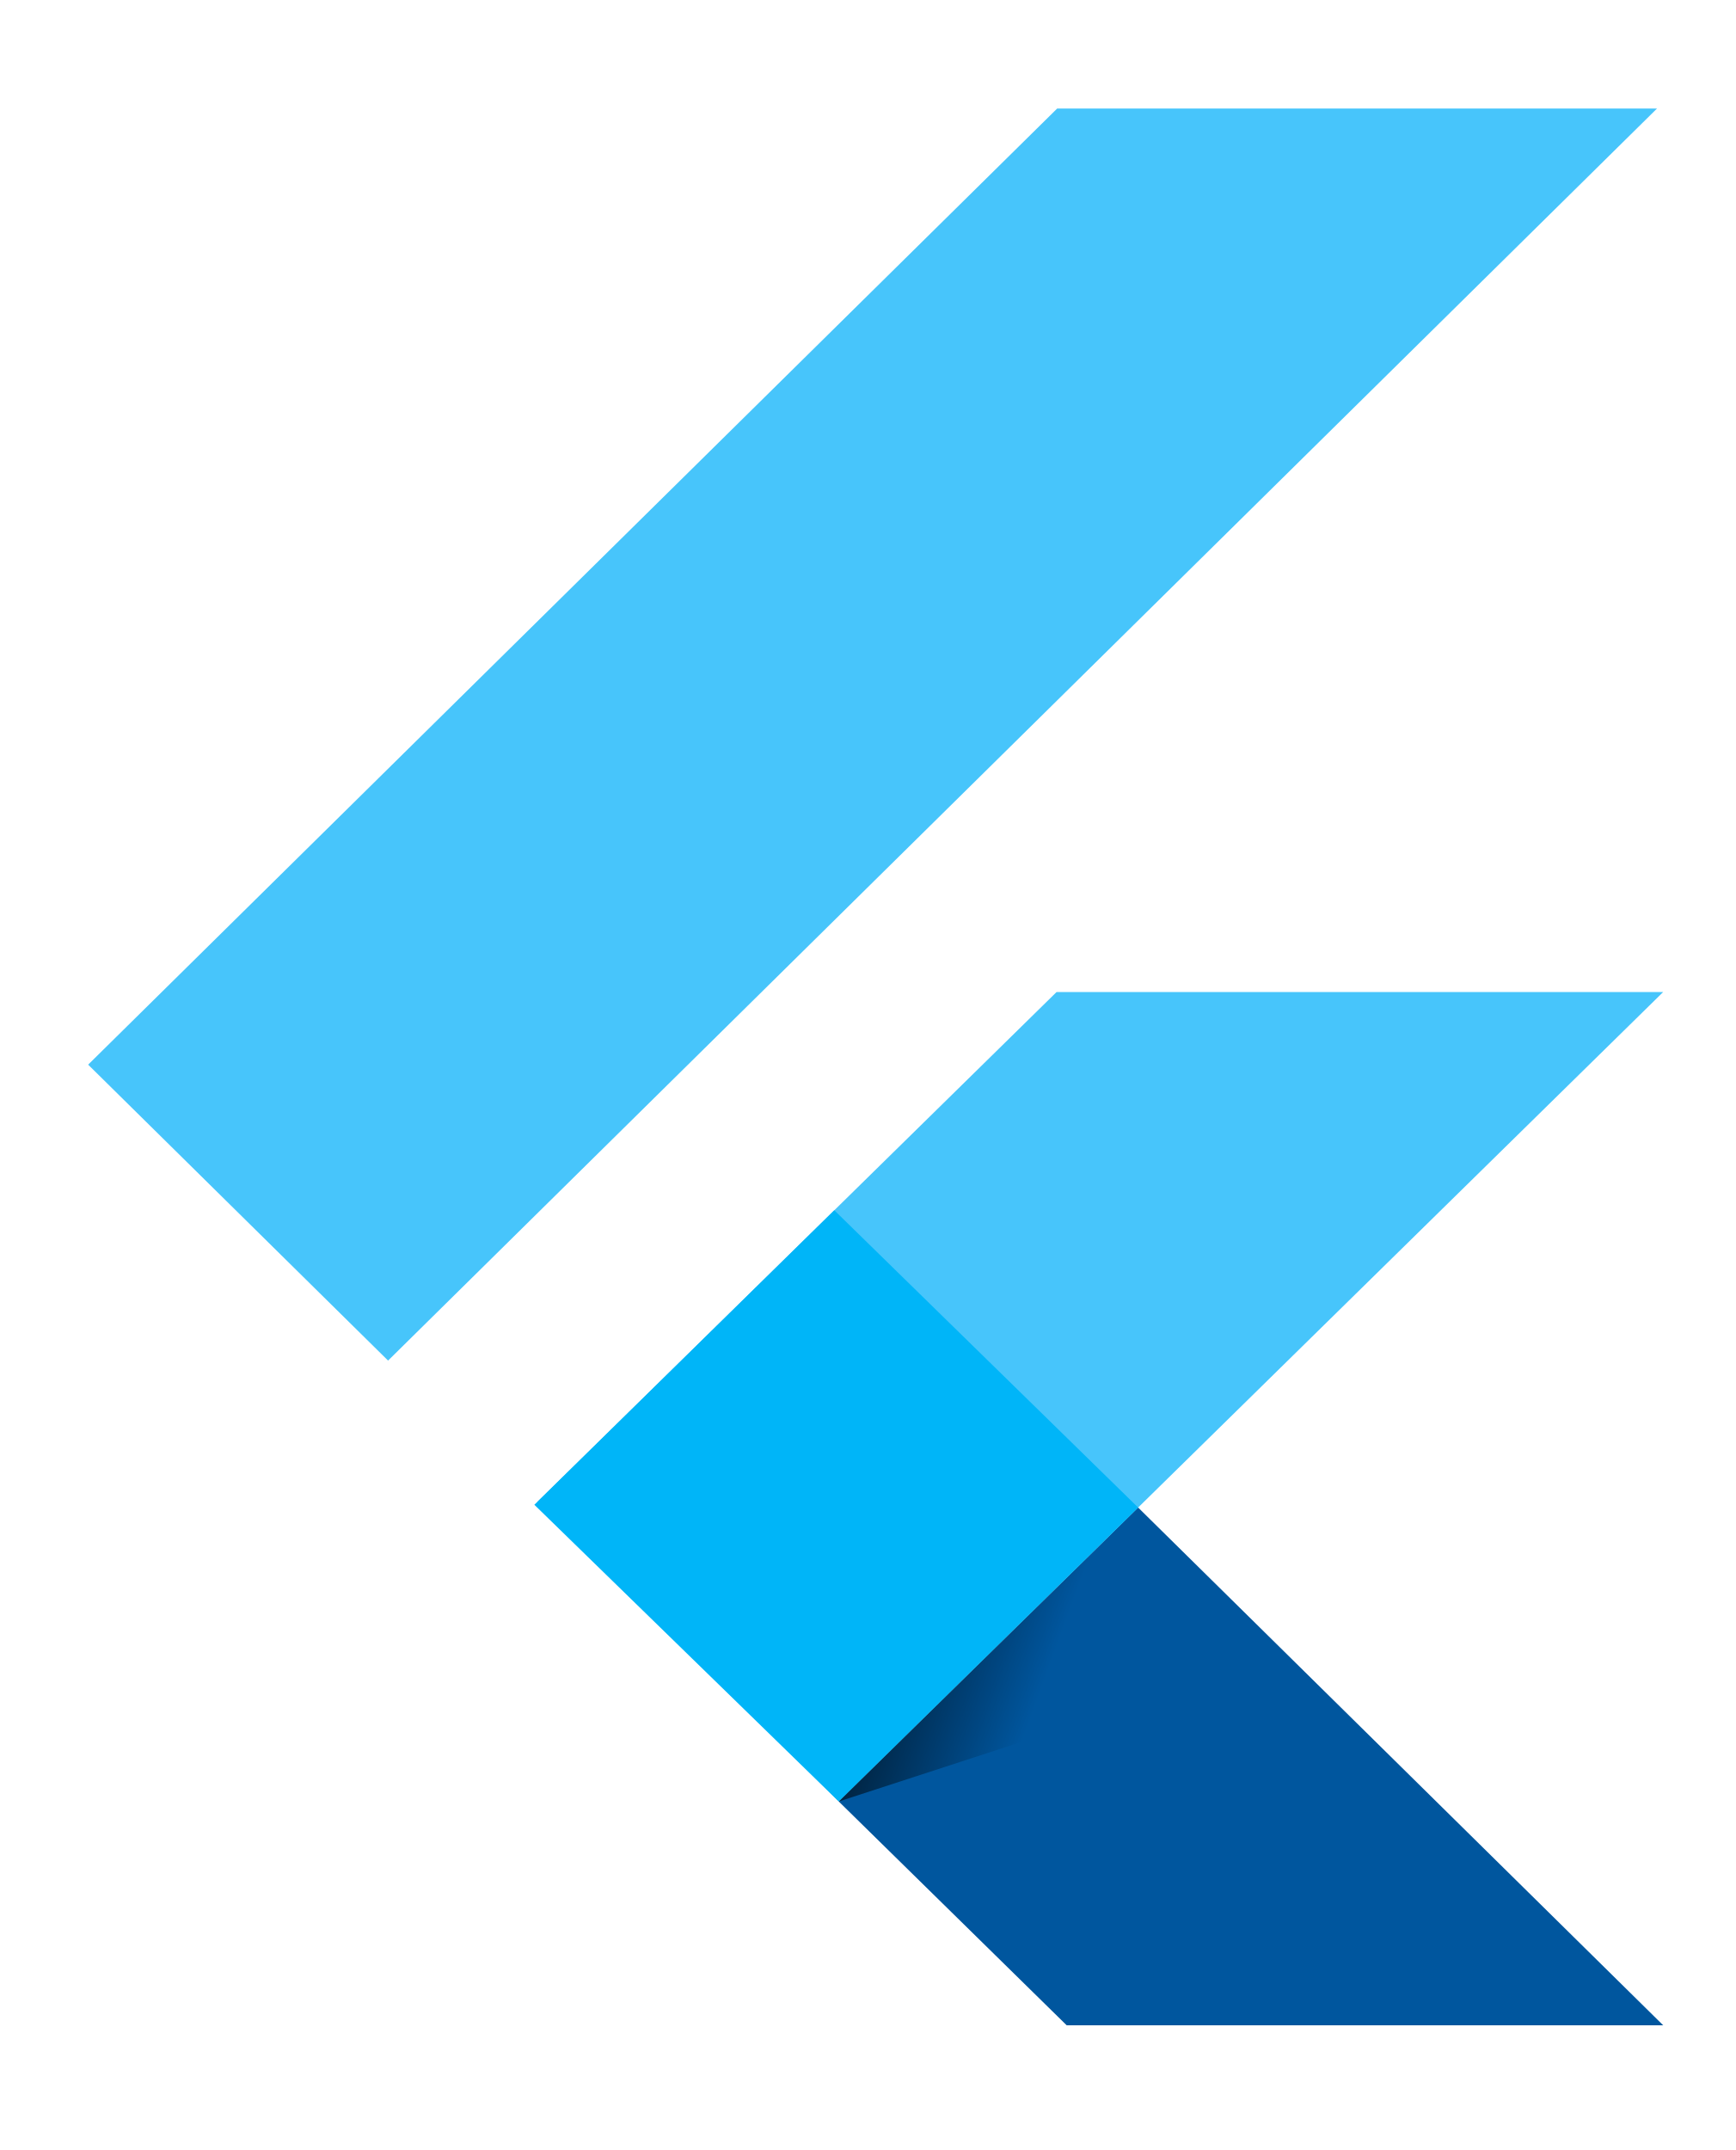
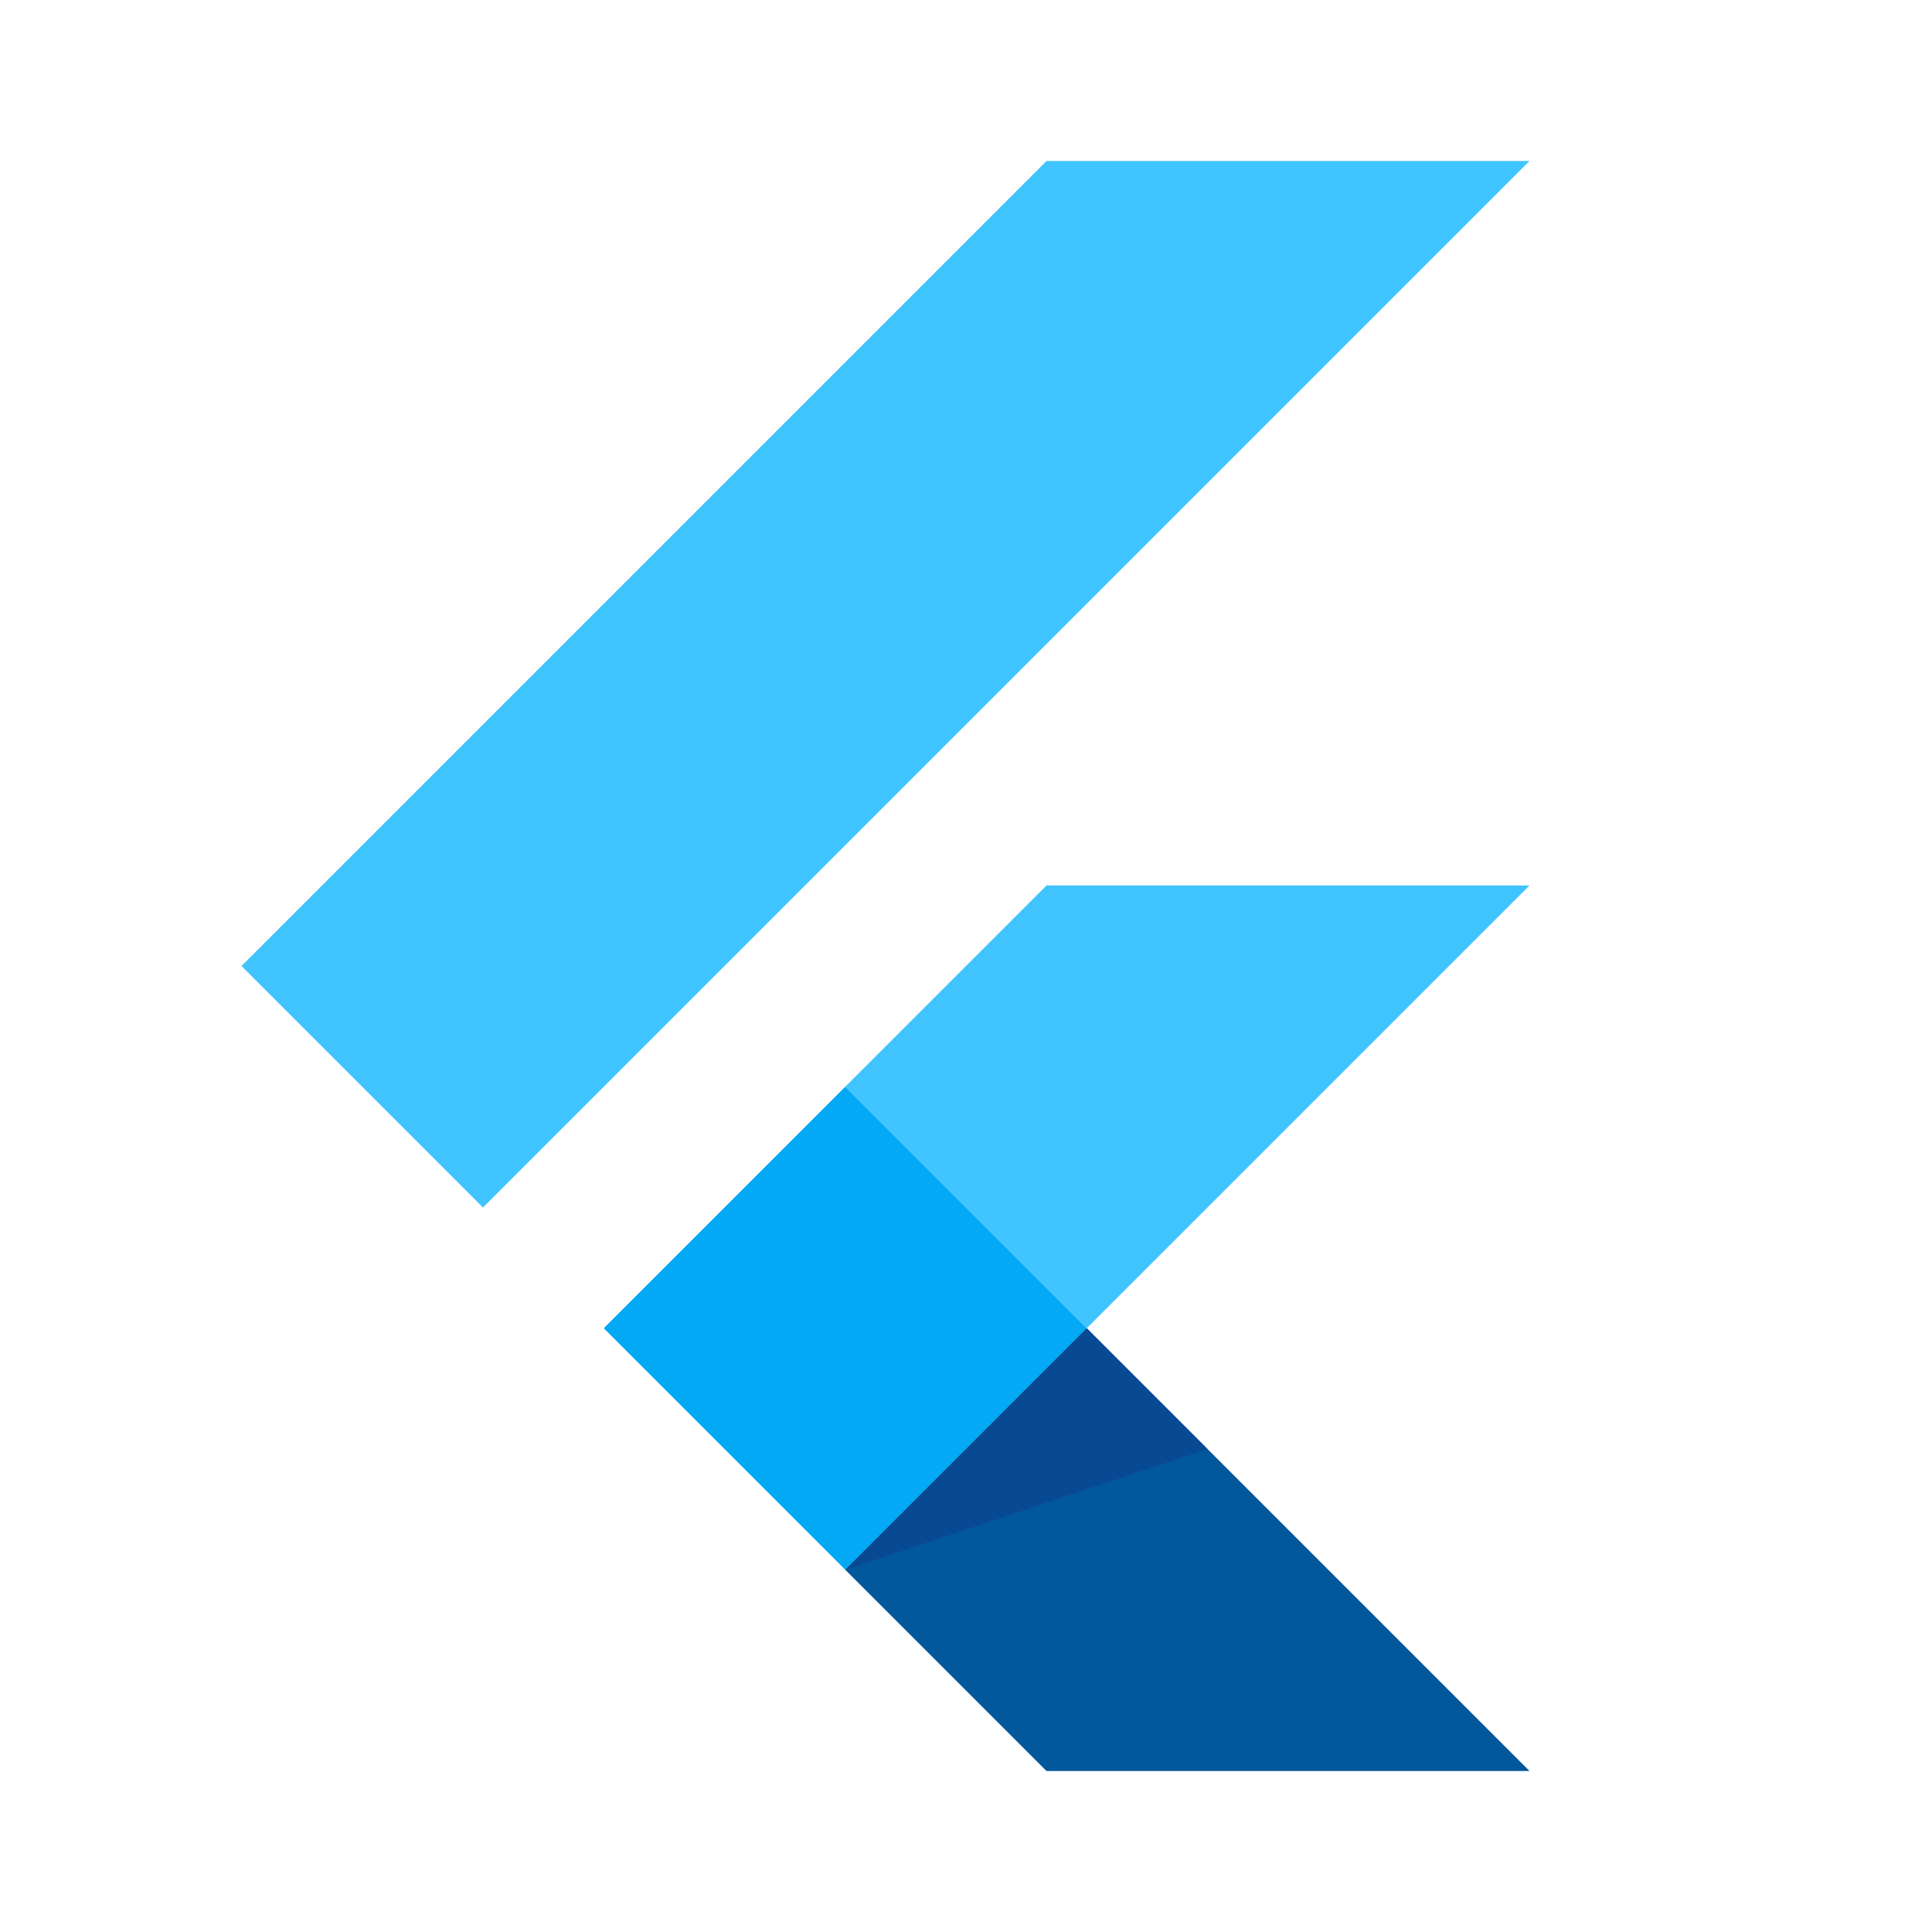
- <svg xmlns="http://www.w3.org/2000/svg" width="256" height="317" xml:space="preserve" version="1.1">
-   <defs>
-     <linearGradient y2="0.587" x2="0.738" y1="0.328" x1="0.019" id="SVGID_1_">
-       <stop stop-color="#000000" offset="0" />
-       <stop stop-opacity="0" stop-color="#000000" offset="1" />
-     </linearGradient>
-   </defs>
-   <g>
-     <g stroke="null" id="svg_1">
-       <polygon stroke="null" id="svg_2" fill="#47C5FB" points="155.904,16 13,156.975 57.23,200.607 244.364,16 " class="st0" />
-       <polygon stroke="null" id="svg_3" fill="#47C5FB" points="155.813,146.267 79.299,221.384 123.692,265.616 167.841,222.274 245.27,146.267 " class="st0" />
-       <polygon stroke="null" id="svg_4" fill="#00569E" points="123.692,265.616 157.3,298.61 245.27,298.61 167.841,222.274 " class="st2" />
-       <polygon stroke="null" id="svg_5" fill="#00B5F8" points="78.801,221.865 123.031,178.442 167.841,222.274 123.692,265.616 " class="st3" />
-       <polygon stroke="null" id="svg_6" fill-opacity="0.8" fill="url(#SVGID_1_)" points="123.692,265.616 160.454,253.639 164.106,225.94 " class="st1" />
-     </g>
-   </g>
+ <svg xmlns="http://www.w3.org/2000/svg" viewBox="0 0 48 48" width="120px" height="120px">
+   <polygon fill="#40c4ff" points="26,4 6,24 12,30 38,4" />
+   <polygon fill="#40c4ff" points="38,22 27,33 21,27 26,22" />
+   <rect width="8.485" height="8.485" x="16.757" y="28.757" fill="#03a9f4" transform="rotate(-45.001 21 33)" />
+   <polygon fill="#01579b" points="38,44 26,44 21,39 27,33" />
+   <polygon fill="#084994" points="21,39 30,36 27,33" />
</svg>
